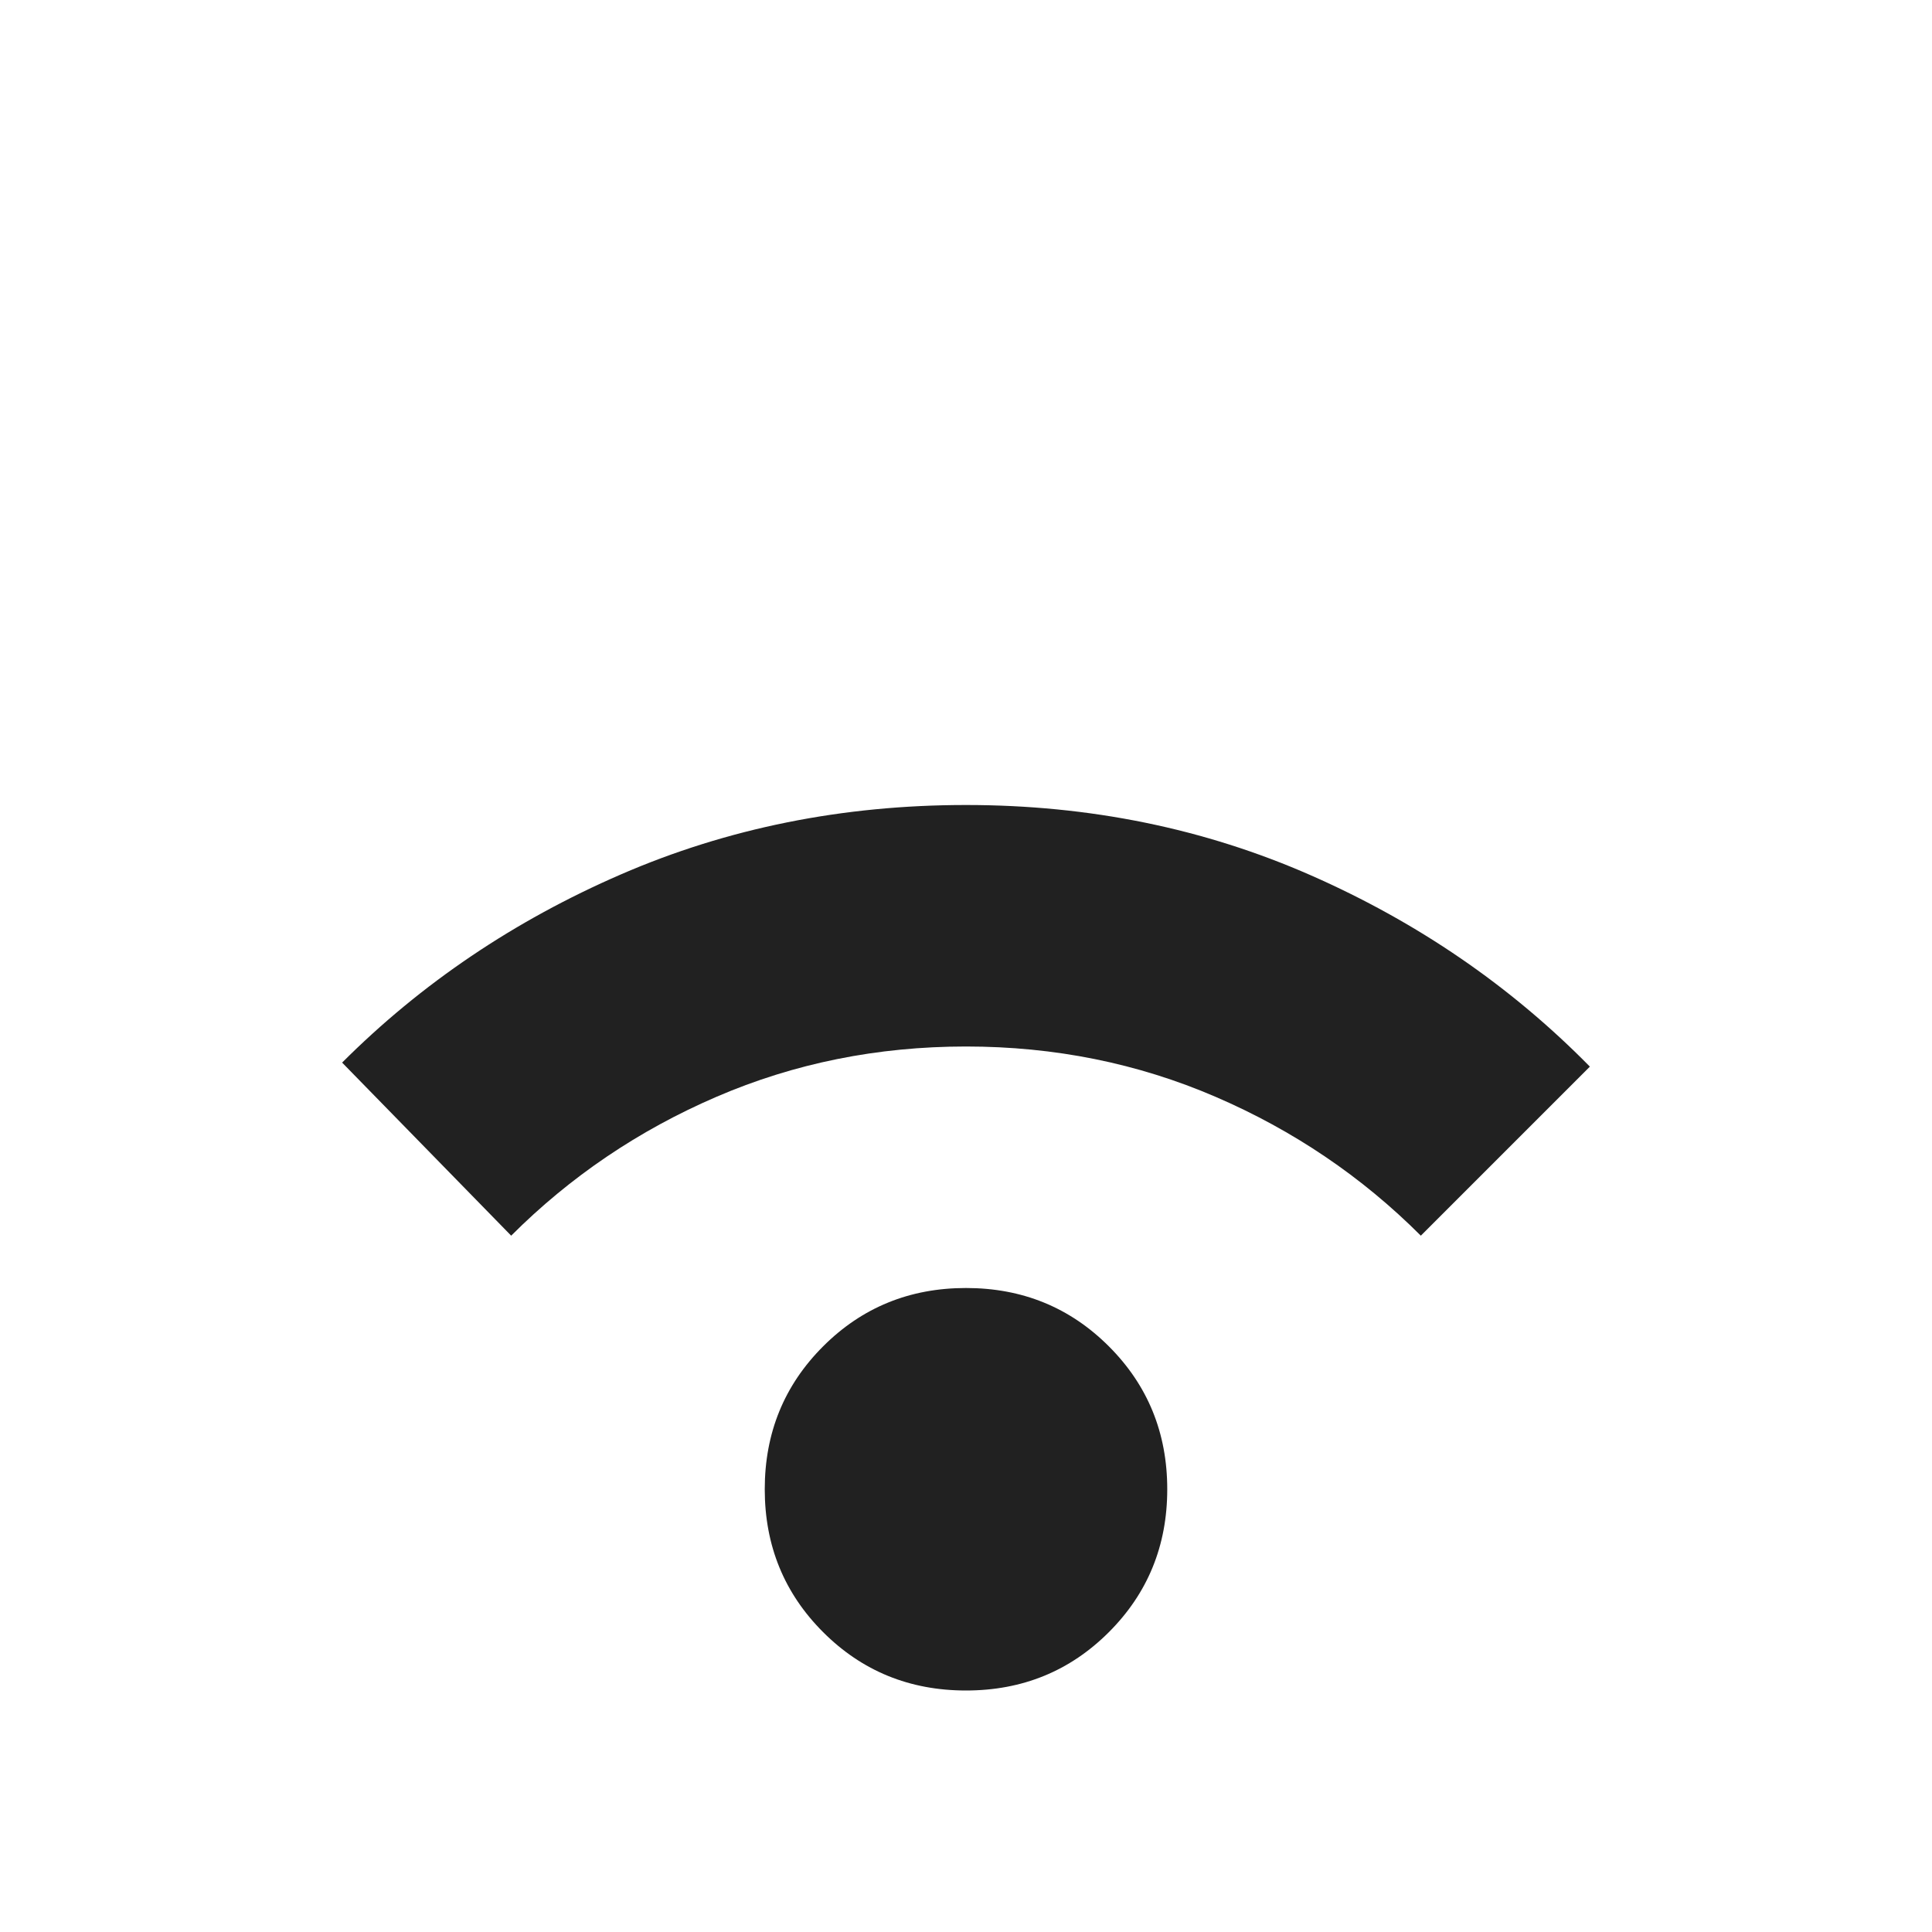
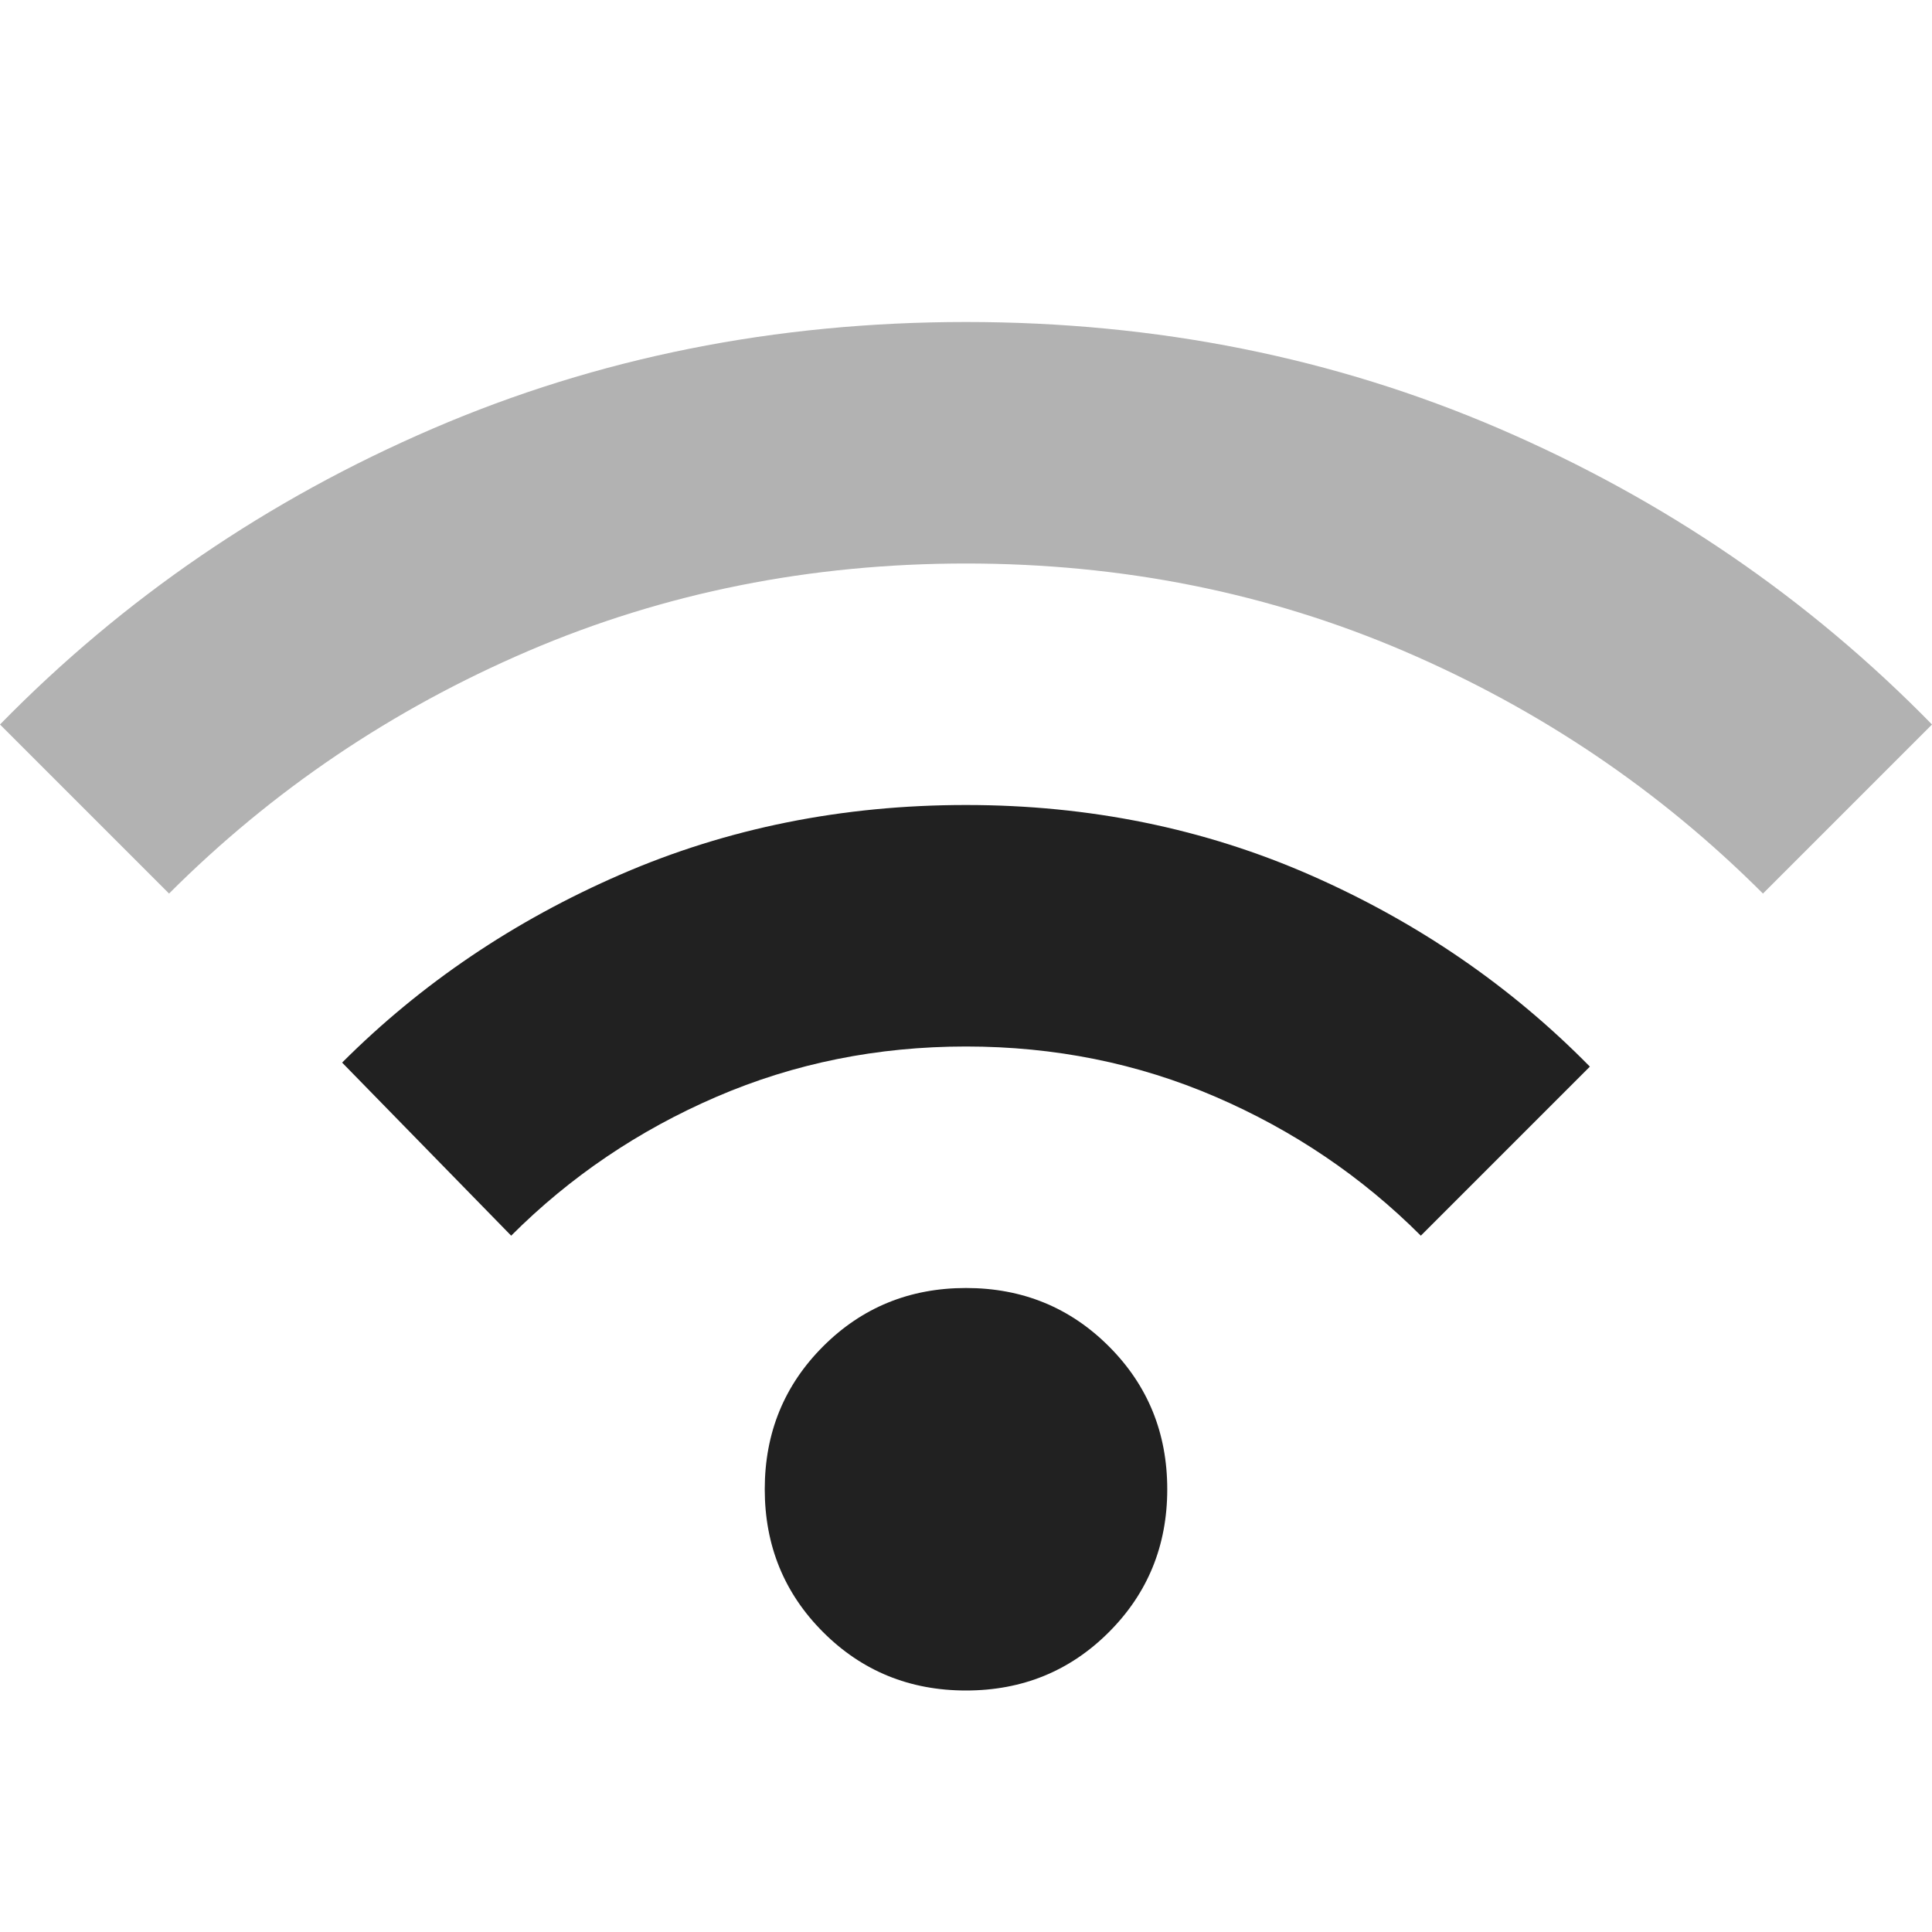
- <svg xmlns="http://www.w3.org/2000/svg" height="24" viewBox="0 0 24 24" width="24" fill="#212121">
-   <g transform="scale(0.025 0.025) translate(-0 960)">
-     <path d="M409-149q-29-29-29-71t29-71q29-29 71-29t71 29q29 29 29 71t-29 71q-29 29-71 29t-71-29ZM254-346l-84-86q59-59 138.5-93.5T480-560q92 0 171.5 35T790-430l-84 84q-44-44-102-69t-124-25q-66 0-124 25t-102 69Z" />
+ <svg xmlns="http://www.w3.org/2000/svg" width="24" height="24" viewBox="0 0 24 24">
+   <g id="Layer_1" data-name="Layer 1">
+     <path d="M10.225 20.275 C9.742 19.792 9.5 19.2 9.5 18.5 C9.5 17.8 9.742 17.208 10.225 16.725 C10.708 16.242 11.3 16 12 16 C12.7 16 13.292 16.242 13.775 16.725 C14.258 17.208 14.5 17.8 14.5 18.5 C14.5 19.2 14.258 19.792 13.775 20.275 C13.292 20.758 12.7 21 12 21 C11.3 21 10.708 20.758 10.225 20.275 Z" fill="#212121" />
+     <path d="M6.35 15.35 L4.25 13.2 C5.233 12.217 6.387 11.437 7.712 10.862 C9.037 10.287 10.467 10 12 10 C13.533 10 14.963 10.292 16.288 10.875 C17.613 11.458 18.767 12.25 19.75 13.25 L17.65 15.35 C16.917 14.617 16.067 14.042 15.1 13.625 C14.133 13.208 13.1 13 12 13 C10.9 13 9.867 13.208 8.9 13.625 C7.933 14.042 7.083 14.617 6.35 15.35 Z" fill="#212121" />
+     <path d="M2.1 11.1 L0 9 C1.533 7.433 3.325 6.208 5.375 5.325 C7.425 4.442 9.633 4 12 4 C14.367 4 16.575 4.442 18.625 5.325 C20.675 6.208 22.467 7.433 24 9 L21.9 11.1 C20.617 9.817 19.129 8.812 17.438 8.087 C15.746 7.362 13.933 7 12 7 C10.067 7 8.254 7.362 6.562 8.087 C4.871 8.812 3.383 9.817 2.1 11.1 Z" fill="#212121" opacity="0.35" />
  </g>
</svg>
